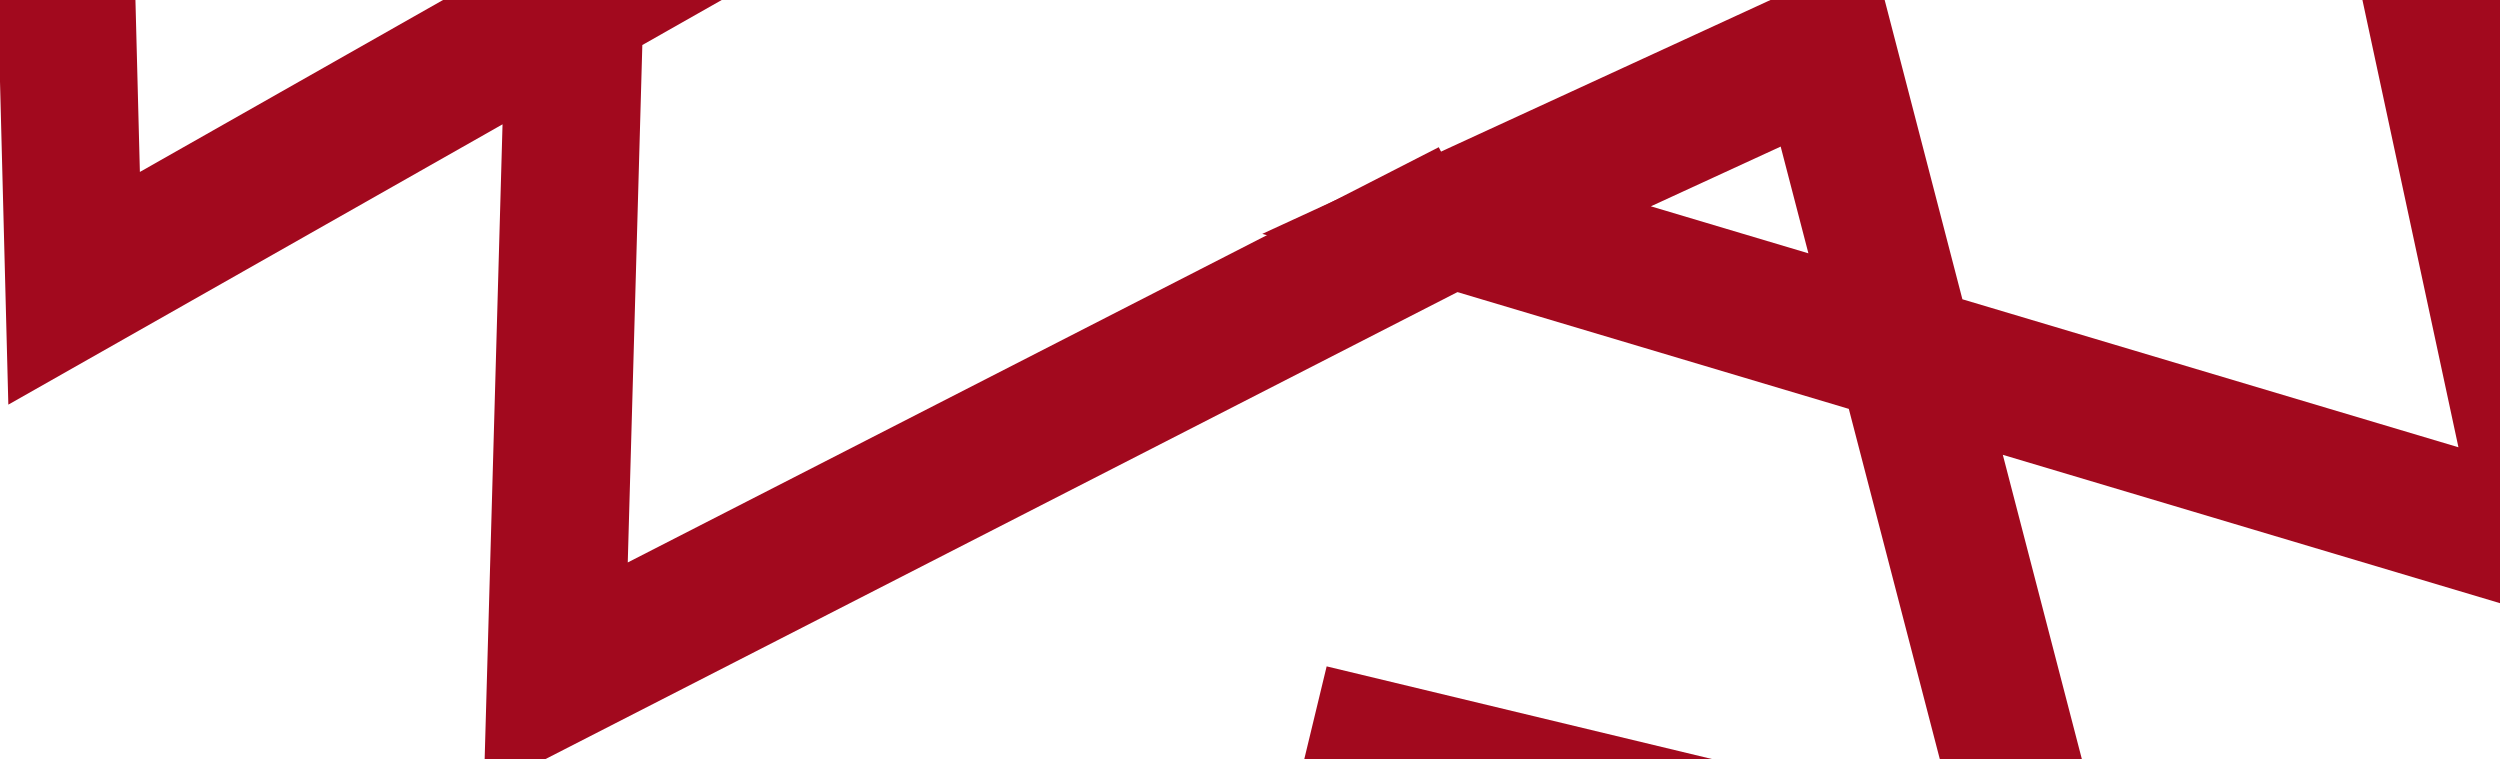
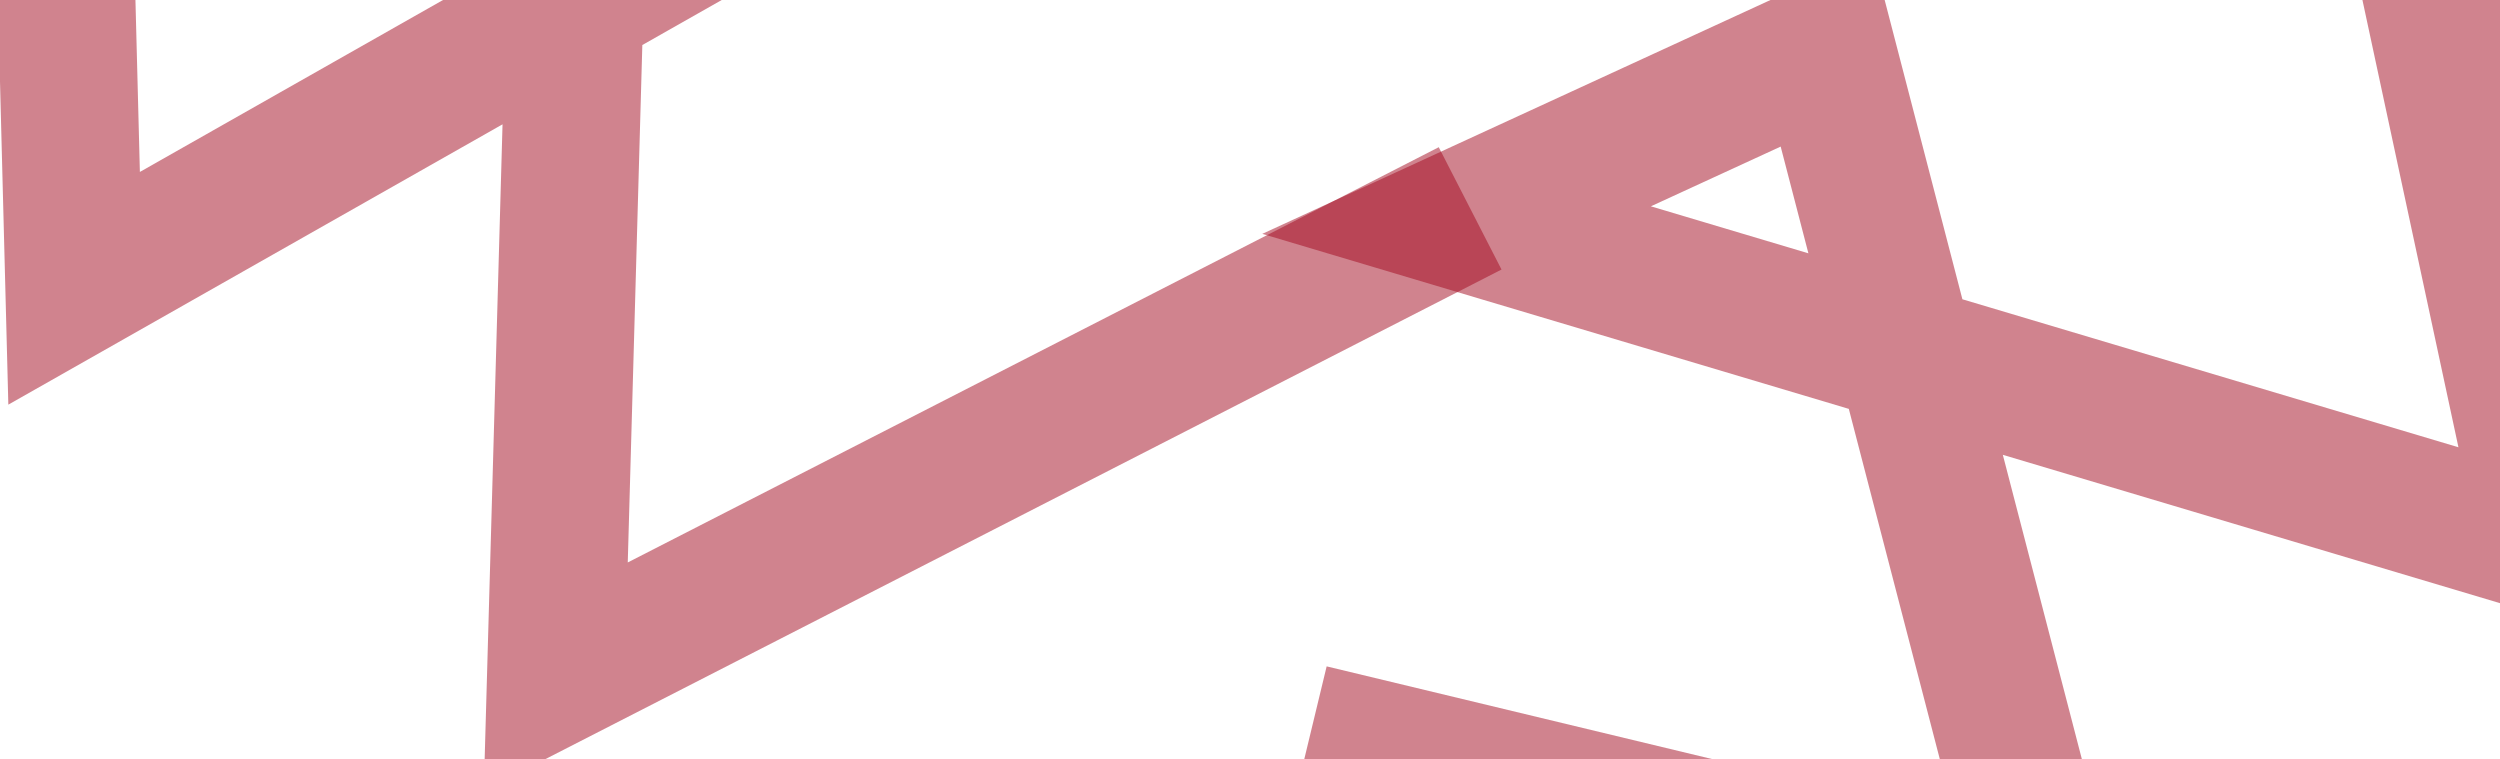
<svg xmlns="http://www.w3.org/2000/svg" width="1365" height="414" viewBox="0 0 1365 414" fill="none">
-   <path fill-rule="evenodd" clip-rule="evenodd" d="M1342.31 244.211L1237.9 -242.187L1311.29 -258L1442.31 352.398L1093.54 248.335L1171.54 548.585L706.744 436.817L724.353 363.836L1067.41 446.329L1009.45 223.246L689.196 127.691L1022.37 -25.633L1071.47 163.402L1342.31 244.211ZM987.388 138.314L901.371 112.649L972.247 80.032L987.388 138.314Z" fill="#A2091E" />
-   <path fill-rule="evenodd" clip-rule="evenodd" d="M342.755 307.102L785.558 80.369L819.827 147.165L264.137 431.7L274.385 67.878L4.554 220.931L-7.784 -256.954L67.268 -258.834L76.374 93.88L276.856 -19.837L286.267 -353.912L520.597 -71.777L350.713 24.583L342.755 307.102ZM353.184 -63.131L355.711 -152.859L405.561 -92.84L353.184 -63.131Z" fill="#A2091E" />
+   <path fill-rule="evenodd" clip-rule="evenodd" d="M1342.31 244.211L1237.9 -242.187L1311.29 -258L1442.31 352.398L1093.54 248.335L1171.54 548.585L706.744 436.817L724.353 363.836L1067.41 446.329L1009.45 223.246L689.196 127.691L1022.37 -25.633L1071.47 163.402L1342.31 244.211ZM987.388 138.314L901.371 112.649L972.247 80.032L987.388 138.314Z" fill="#A2091E" fill-opacity="0.5" />
+   <path fill-rule="evenodd" clip-rule="evenodd" d="M342.755 307.102L785.558 80.369L819.827 147.165L264.137 431.7L274.385 67.878L4.554 220.931L-7.784 -256.954L67.268 -258.834L76.374 93.88L276.856 -19.837L286.267 -353.912L520.597 -71.777L350.713 24.583L342.755 307.102ZM353.184 -63.131L355.711 -152.859L405.561 -92.84L353.184 -63.131Z" fill="#A2091E" fill-opacity="0.5" />
</svg>
